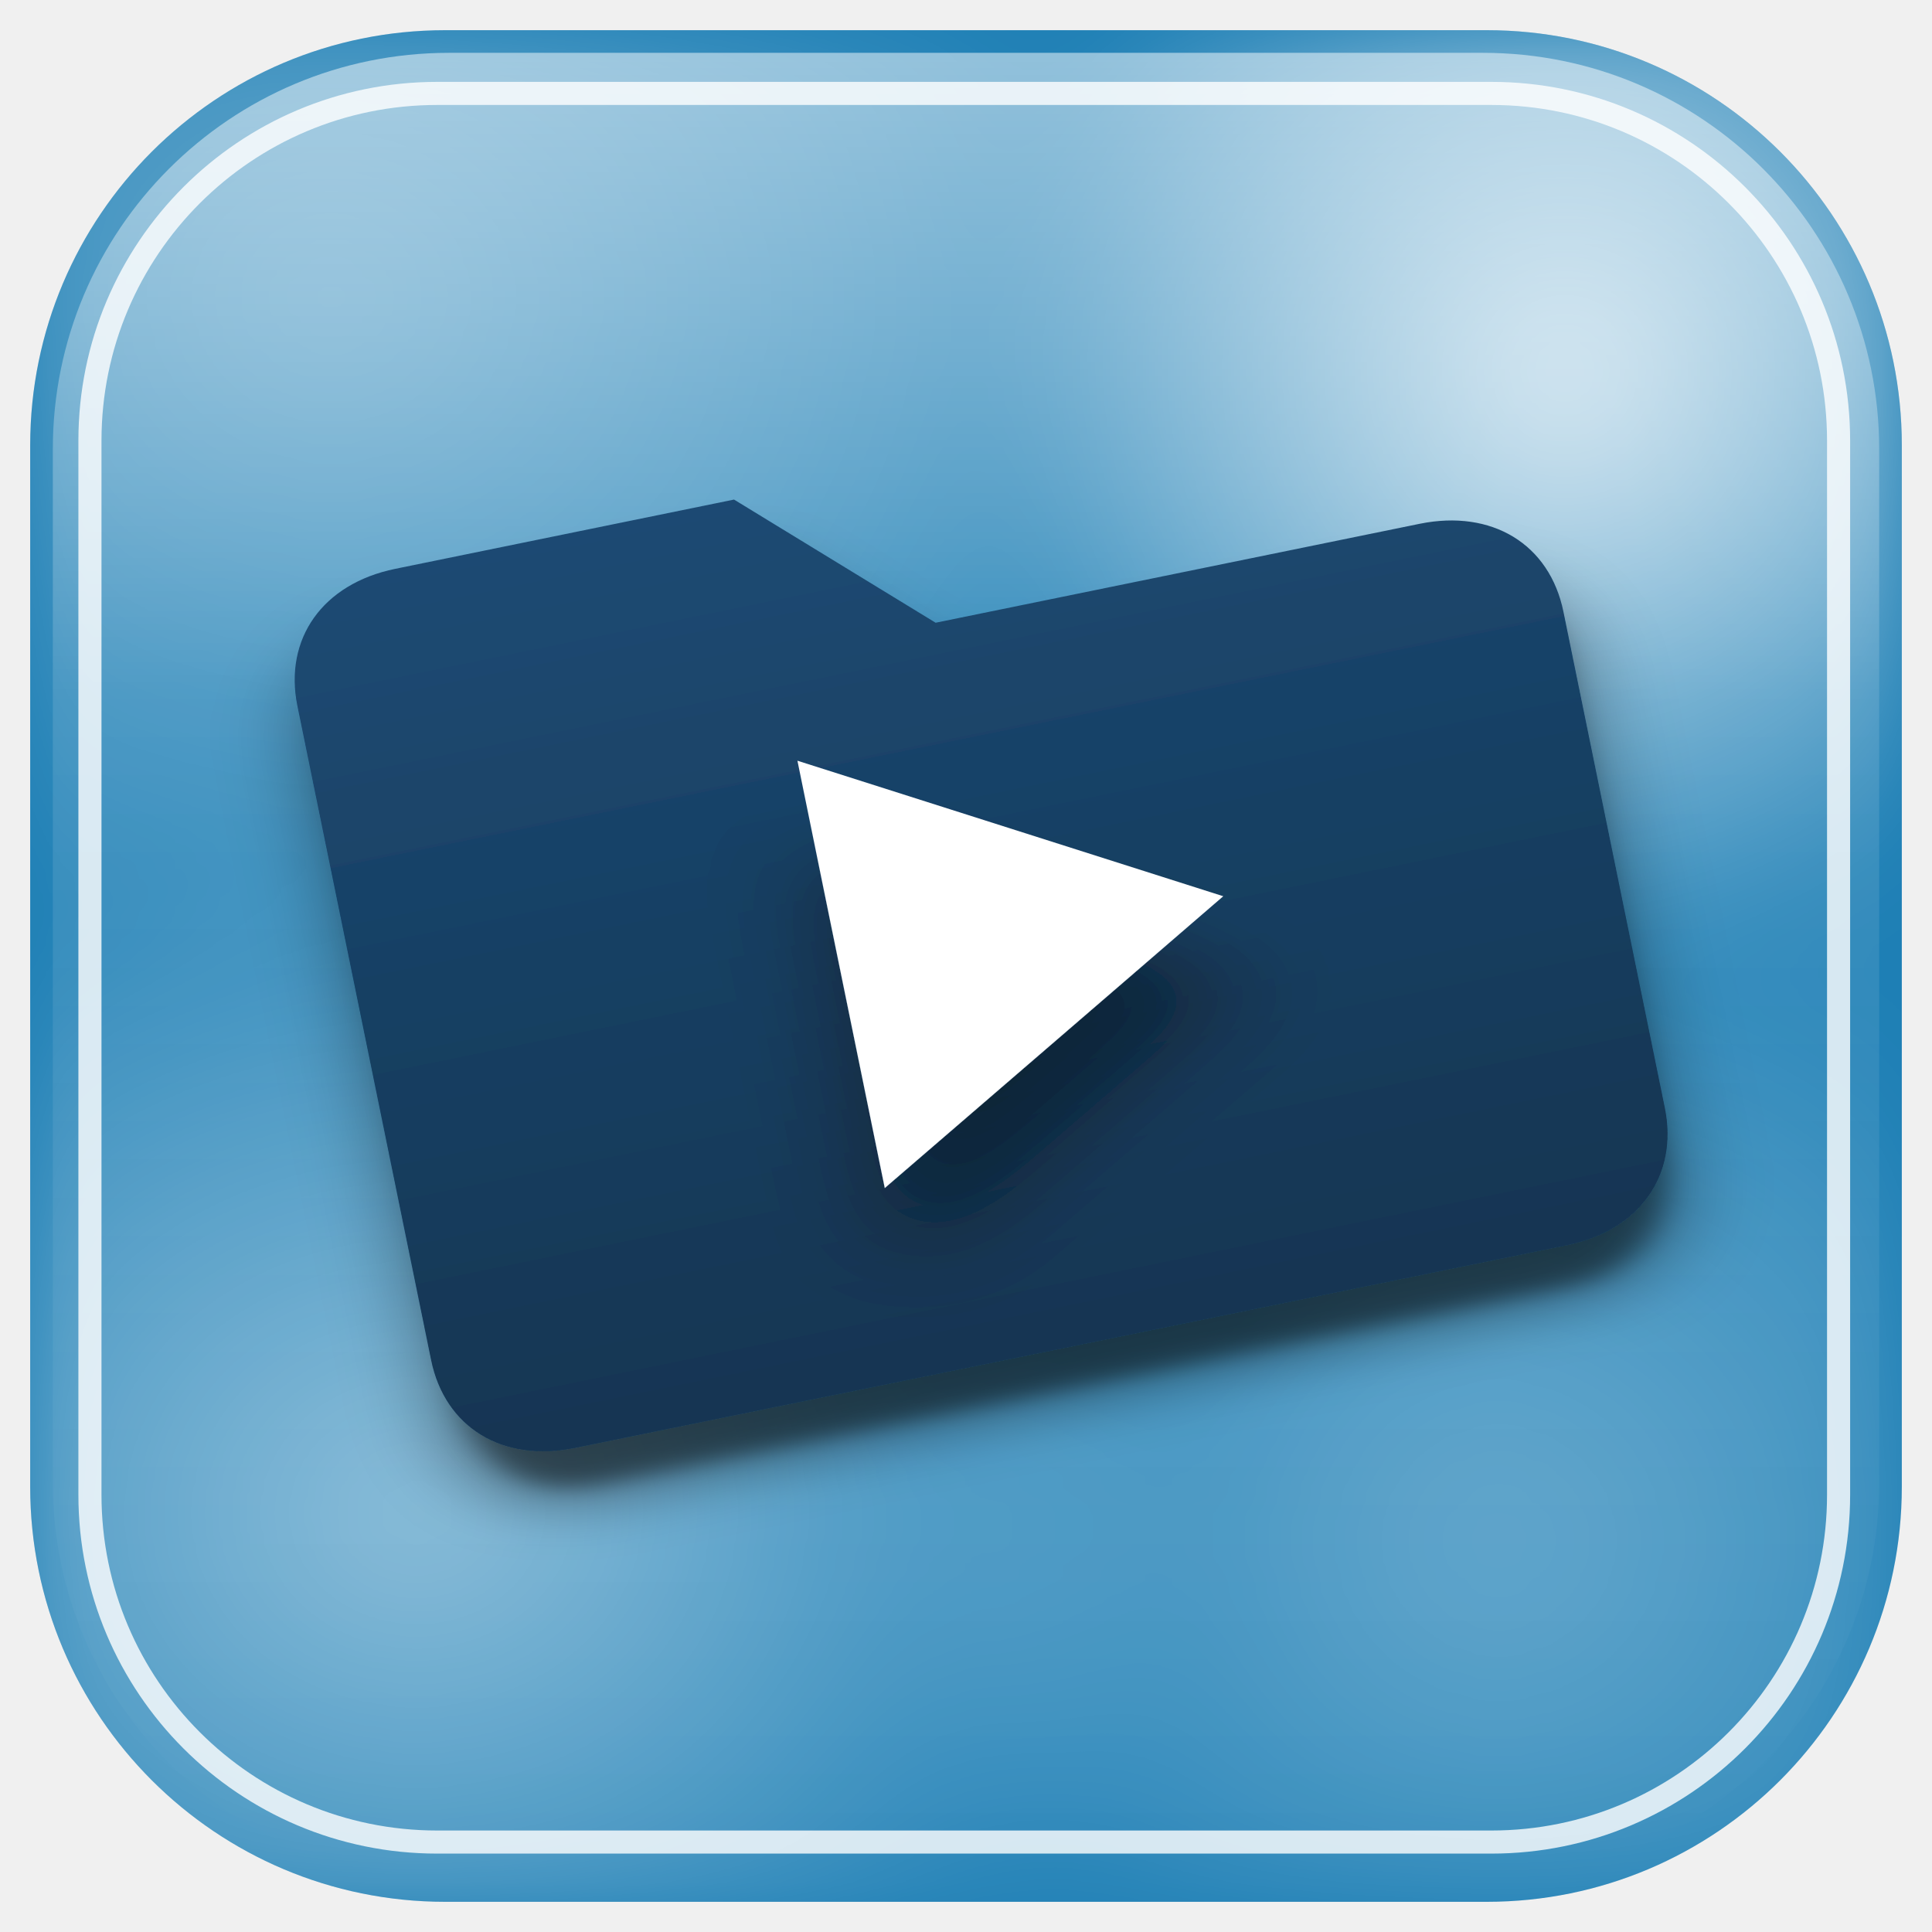
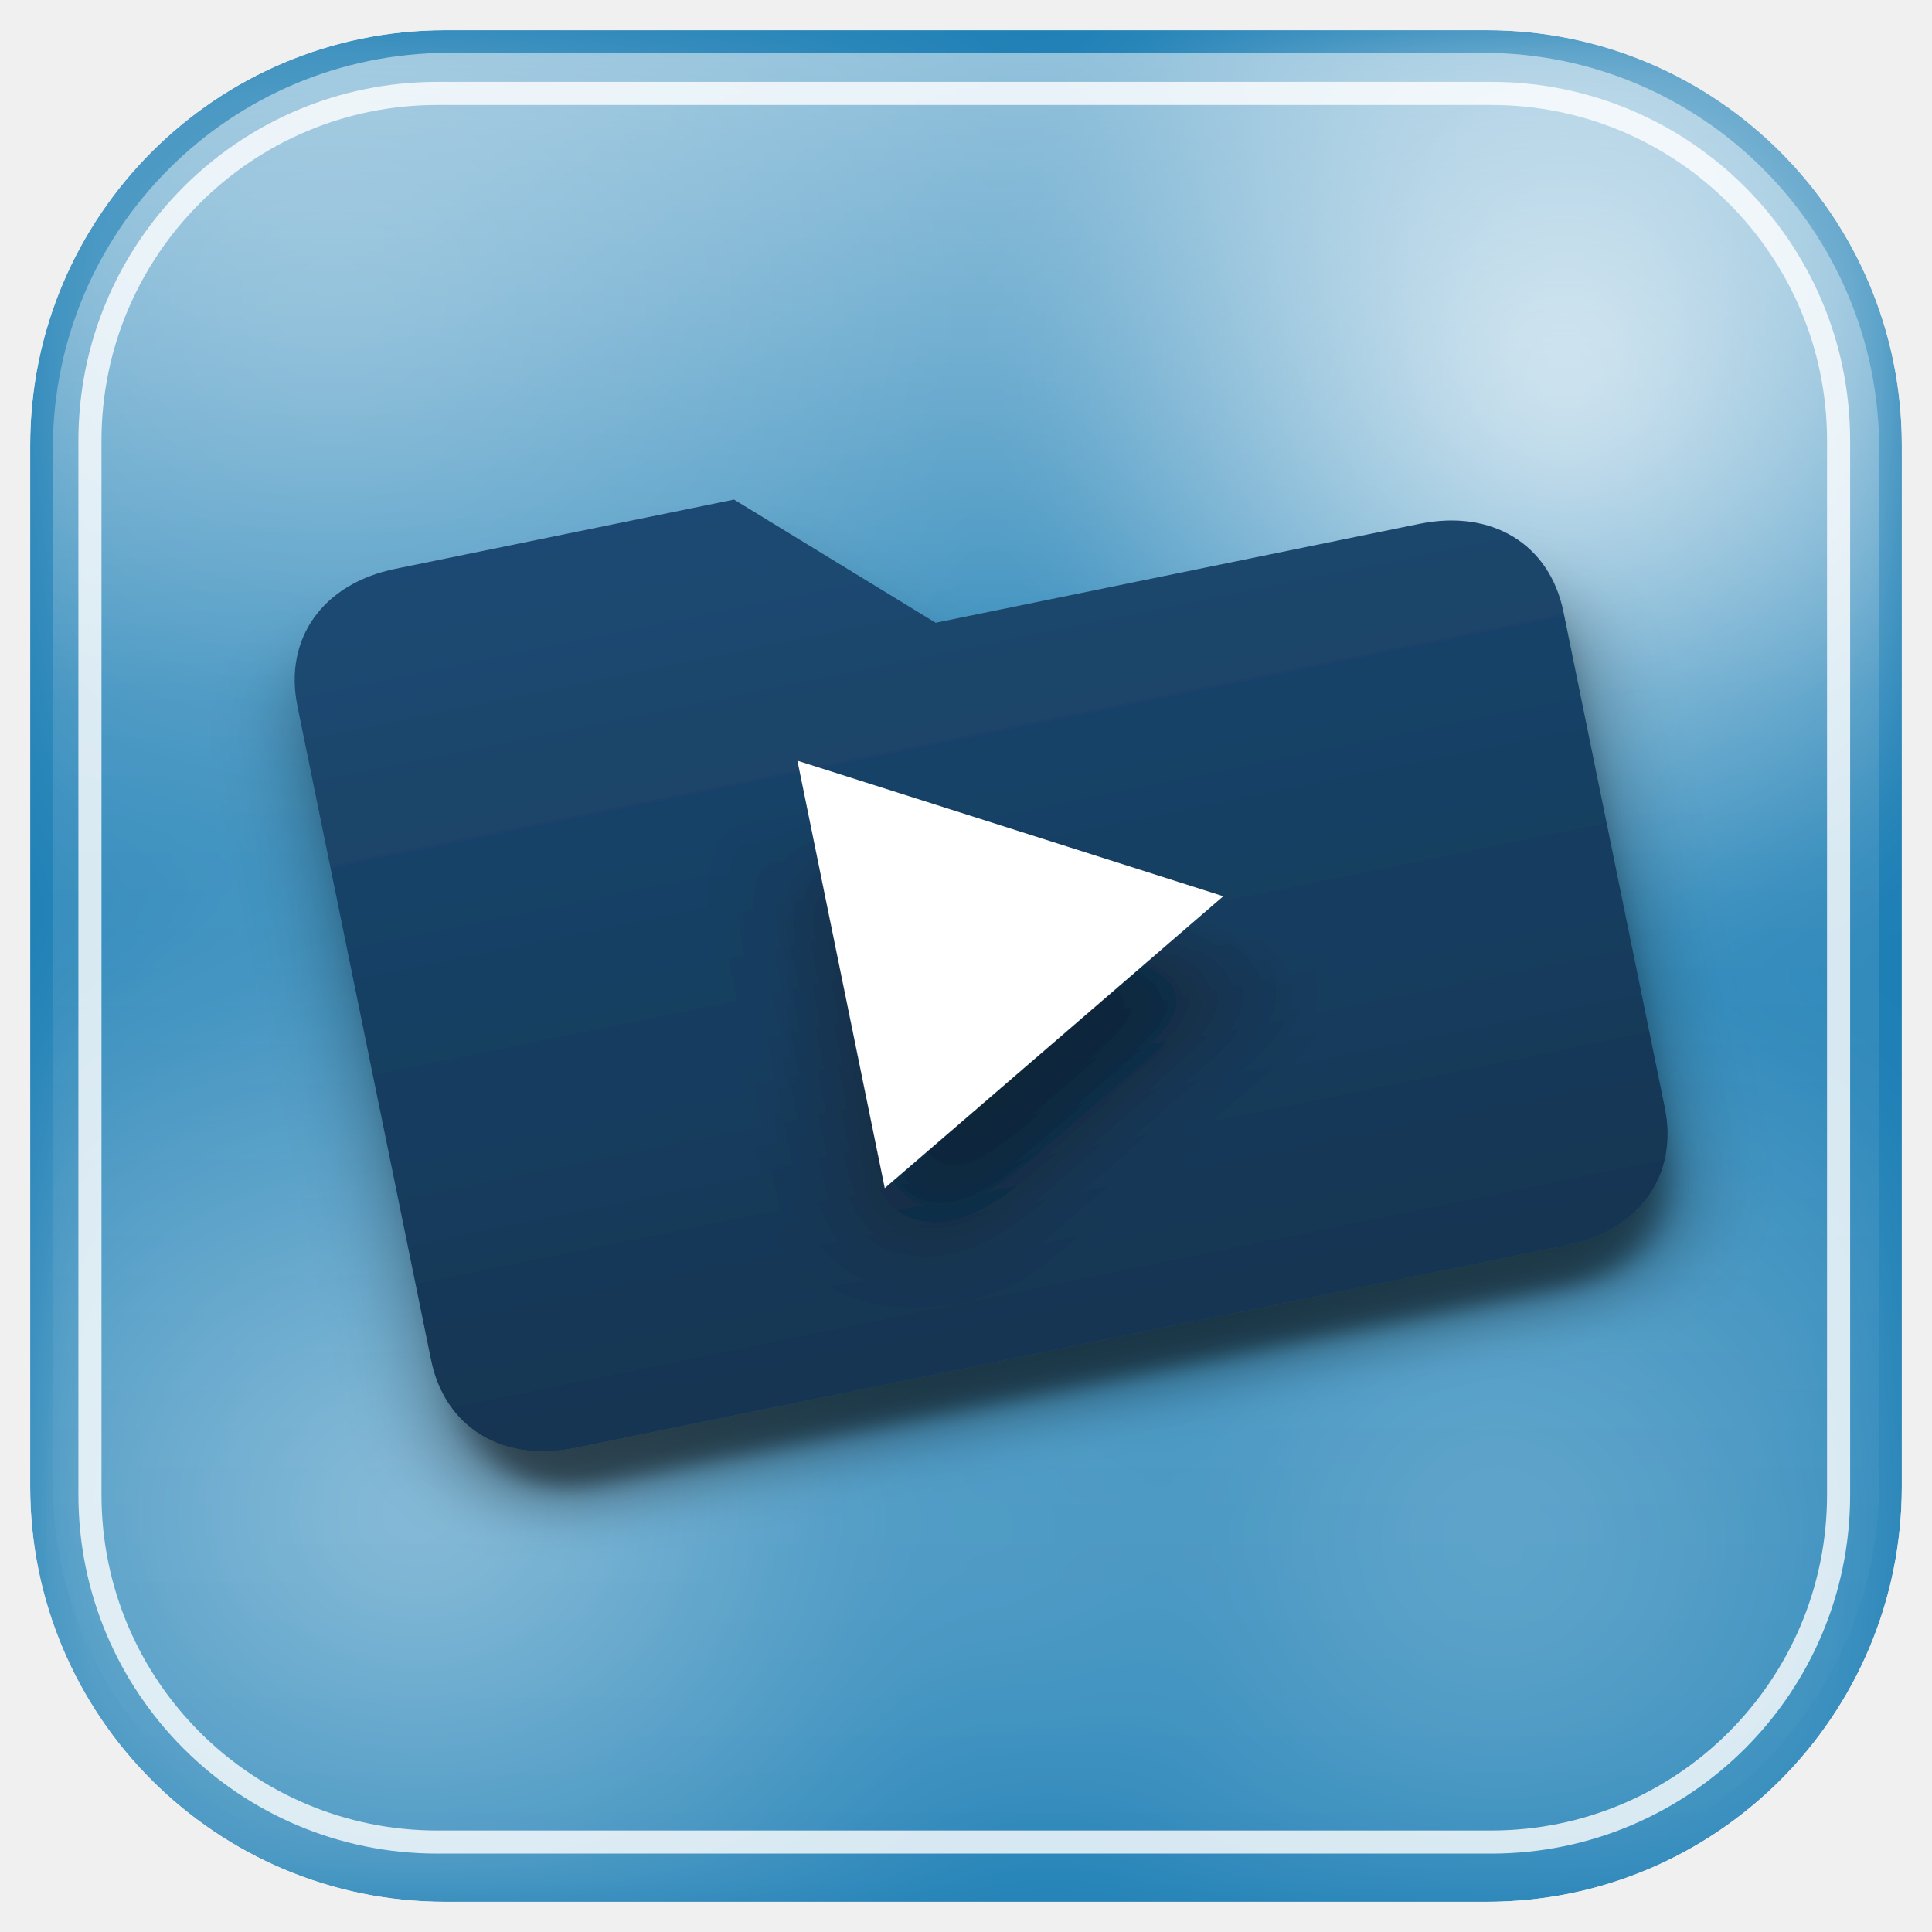
<svg xmlns="http://www.w3.org/2000/svg" xmlns:xlink="http://www.w3.org/1999/xlink" viewBox="0 0 512 512" version="1.1" id="svg20">
  <defs id="defs14">
    <linearGradient id="swatch20">
      <stop style="stop-color:#000000;stop-opacity:1;" offset="0" id="stop20" />
      <stop style="stop-color:#000000;stop-opacity:1;" offset="0.555" id="stop22" />
      <stop style="stop-color:#000000;stop-opacity:1;" offset="1" id="stop21" />
    </linearGradient>
    <linearGradient id="bg" x1="0%" y1="0%" x2="100%" y2="100%">
      <stop offset="0%" stop-color="#6fa8dc" id="stop1" />
      <stop offset="45%" stop-color="#4a86c5" id="stop2" />
      <stop offset="100%" stop-color="#6fd3c1" id="stop3" />
    </linearGradient>
    <linearGradient id="glass" x1="0%" y1="0%" x2="0%" y2="100%">
      <stop offset="0%" stop-color="white" stop-opacity="0.5" id="stop6" />
      <stop offset="35%" stop-color="white" stop-opacity="0.12" id="stop7" />
      <stop offset="100%" stop-color="white" stop-opacity="0" id="stop8" />
    </linearGradient>
    <linearGradient id="folder_grad" x1="0%" y1="0%" x2="0%" y2="100%">
      <stop offset="0%" stop-color="#1c4a73" id="stop9" />
      <stop offset="100%" stop-color="#143552" id="stop10" />
    </linearGradient>
    <radialGradient id="glow">
      <stop offset="0%" stop-color="white" stop-opacity="0.75" id="stop11" />
      <stop offset="100%" stop-color="white" stop-opacity="0" id="stop12" />
    </radialGradient>
    <filter id="blur" x="-0.049" y="-0.049" width="1.127" height="1.11">
      <feGaussianBlur stdDeviation="14" id="feGaussianBlur12" />
    </filter>
    <filter id="shadow" x="-0.011" y="-0.015" width="1.022" height="1.091">
      <feGaussianBlur in="SourceAlpha" stdDeviation="1.194 1.194" id="feGaussianBlur13" />
      <feOffset dx="0" dy="12" result="offsetblur" id="feOffset13" />
      <feComponentTransfer id="feComponentTransfer13">
        <feFuncA type="linear" slope="0.4" id="feFuncA13" />
      </feComponentTransfer>
      <feMerge id="feMerge14">
        <feMergeNode id="feMergeNode13" />
        <feMergeNode in="SourceGraphic" id="feMergeNode14" />
      </feMerge>
    </filter>
    <filter id="shadow-0" x="-0.026" y="-0.034" width="1.053" height="1.141">
      <feGaussianBlur in="SourceAlpha" stdDeviation="2.79" id="feGaussianBlur13-2" />
      <feOffset dx="0" dy="12" result="offsetblur" id="feOffset13-3" />
      <feComponentTransfer id="feComponentTransfer13-9">
        <feFuncA type="linear" slope="0.4" id="feFuncA13-9" />
      </feComponentTransfer>
      <feMerge id="feMerge14-7">
        <feMergeNode id="feMergeNode13-0" />
        <feMergeNode in="SourceGraphic" id="feMergeNode14-3" />
      </feMerge>
    </filter>
    <linearGradient id="folder_grad-9" x1="122.426" y1="200.12" x2="122.426" y2="423.111" gradientTransform="scale(1.143544,0.8744746)" gradientUnits="userSpaceOnUse">
      <stop offset="0%" stop-color="#1c4a73" id="stop9-8" />
      <stop offset="100%" stop-color="#143552" id="stop10-6" />
    </linearGradient>
    <filter id="filter23" x="-0.317" y="-0.265" width="1.635" height="1.729">
      <feGaussianBlur in="SourceAlpha" stdDeviation="6.613" id="feGaussianBlur22" />
      <feOffset dx="0" dy="12" result="offsetblur" id="feOffset22" />
      <feComponentTransfer id="feComponentTransfer22">
        <feFuncA type="linear" slope="0.4" id="feFuncA22" />
      </feComponentTransfer>
      <feMerge id="feMerge23">
        <feMergeNode id="feMergeNode22" />
        <feMergeNode in="SourceGraphic" id="feMergeNode23" />
      </feMerge>
    </filter>
    <filter id="shadow-0-5" x="-0.072" y="-0.094" width="1.143" height="1.26">
      <feGaussianBlur in="SourceAlpha" stdDeviation="7.62" id="feGaussianBlur13-2-6" />
      <feOffset dx="0" dy="12" result="offsetblur" id="feOffset13-3-5" />
      <feComponentTransfer id="feComponentTransfer13-9-3">
        <feFuncA type="linear" slope="0.4" id="feFuncA13-9-0" />
      </feComponentTransfer>
      <feMerge id="feMerge14-7-4">
        <feMergeNode id="feMergeNode13-0-8" />
        <feMergeNode in="SourceGraphic" id="feMergeNode14-3-5" />
      </feMerge>
    </filter>
    <filter id="filter23-4" x="-0.317" y="-0.265" width="1.635" height="1.729">
      <feGaussianBlur in="SourceAlpha" stdDeviation="6.613" id="feGaussianBlur22-2" />
      <feOffset dx="0" dy="12" result="offsetblur" id="feOffset22-1" />
      <feComponentTransfer id="feComponentTransfer22-9">
        <feFuncA type="linear" slope="0.4" id="feFuncA22-2" />
      </feComponentTransfer>
      <feMerge id="feMerge23-4">
        <feMergeNode id="feMergeNode22-5" />
        <feMergeNode in="SourceGraphic" id="feMergeNode23-8" />
      </feMerge>
    </filter>
    <linearGradient xlink:href="#folder_grad-9" id="linearGradient23" gradientUnits="userSpaceOnUse" gradientTransform="scale(1.143544,0.8744746)" x1="122.426" y1="200.12" x2="122.426" y2="423.111" />
    <filter style="color-interpolation-filters:sRGB" id="filter24" x="-0.116" y="-0.158" width="1.231" height="1.315">
      <feGaussianBlur stdDeviation="14.444" id="feGaussianBlur24" />
    </filter>
    <radialGradient xlink:href="#glow" id="radialGradient25" gradientTransform="matrix(1.831217,0,0,1.562455,-82.19957,-311.6696)" cx="105.247" cy="456.07" fx="105.247" fy="456.07" r="114.018" gradientUnits="userSpaceOnUse" />
    <radialGradient xlink:href="#glow" id="radialGradient26" gradientTransform="matrix(1.317572,0,0,1.376994,-47.52484,-58.84027)" cx="350.823" cy="114.018" fx="350.823" fy="114.018" r="114.018" gradientUnits="userSpaceOnUse" />
    <radialGradient xlink:href="#glow" id="radialGradient27" gradientTransform="matrix(1.604347,0,0,1.428937,-77.04398,-104.8092)" cx="102.762" cy="128.452" fx="102.762" fy="128.452" r="128.452" gradientUnits="userSpaceOnUse" />
    <radialGradient xlink:href="#glow" id="radialGradient28" gradientTransform="scale(1.129822,0.8850952)" cx="354.038" cy="451.929" fx="354.038" fy="451.929" r="163.448" gradientUnits="userSpaceOnUse" />
-     <clipPath id="iconClip">
-       <rect x="8" y="8" width="496" height="496" rx="110" />
-     </clipPath>
+     <mask id="iconMask" maskUnits="userSpaceOnUse">
+       <rect x="8" y="8" width="496" height="496" rx="110" fill="white" />
+     </mask>
  </defs>
-   <g clip-path="url(#iconClip)">
+   <g mask="url(#iconMask)">
    <rect x="8" y="8" width="496" height="496" rx="110" fill="#1e7fb5" id="rect14" style="display:inline;opacity:1" />
-     <g filter="url(#blur)" id="g18">
+     <g filter="url(#blur)" mask="url(#iconMask)" id="g18">
      <ellipse cx="87.822" cy="78.741" rx="206.082" ry="183.55" fill="url(#glow)" id="ellipse15" style="fill:url(#radialGradient27);stroke-width:1.514;opacity:0.392" />
      <ellipse cx="414.71" cy="98.161" rx="150.226" ry="157.002" fill="url(#glow)" id="ellipse16" style="fill:url(#radialGradient26);stroke-width:1.347" />
      <ellipse cx="110.53" cy="400.919" rx="208.791" ry="178.147" fill="url(#glow)" id="ellipse17" style="display:inline;opacity:0.627;mix-blend-mode:hard-light;fill:url(#radialGradient25);stroke-width:1.692" />
      <ellipse cx="400" cy="400" rx="150" ry="110" fill="url(#glow)" id="ellipse18" style="opacity:0.401;mix-blend-mode:hard-light;fill:url(#radialGradient28);filter:url(#filter24)" transform="matrix(1.014936,0,0,1.235141,-8.732443,-85.7819)" />
    </g>
    <rect x="14" y="14" width="484" height="484" rx="105" fill="url(#glass)" id="rect18" />
    <rect x="23.835" y="24.756" width="463.409" height="463.409" rx="92.032" fill="none" stroke="#ffffff" stroke-width="6.12" opacity="0.7" id="rect19" style="opacity:0.803" />
    <rect x="14" y="14" width="484" height="484" rx="105" fill="url(#bg)" id="rect15" style="display:inline;opacity:0" />
    <g id="g24" transform="rotate(-11.55373,271.8111,331.212)">
      <g filter="url(#shadow)" id="g20-7" style="display:inline;mix-blend-mode:normal;fill:#2b1100;filter:url(#shadow-0)" transform="matrix(1.277156,6.4234234e-4,5.9850277e-4,1.187186,-62.17288,-84.2695)">
        <g id="g23" style="fill:#2b1100">
          <path d="m 140,200 c 0,-15 10,-25 25,-25 h 70 l 35,35 h 100 c 15,0 25,10 25,25 v 110 c 0,15 -10,25 -25,25 H 165 c -15,0 -25,-10 -25,-25 z" fill="url(#folder_grad)" id="path19-6" style="fill:#2b1100" />
          <path d="m 235.147,245.647 v 60 l 50,-30 z" fill="#ffffff" id="path20-2-0" style="mix-blend-mode:normal;fill:#2b1100;filter:url(#filter23)" transform="matrix(1.579757,0,0,1.579757,-134.49,-154.7003)" />
        </g>
      </g>
      <g filter="url(#shadow)" id="g20-7-2" style="display:inline;mix-blend-mode:normal;filter:url(#shadow-0-5)" transform="matrix(1.308728,0,0,1.219408,-71.63795,-92.45496)">
        <g id="g23-5">
          <path d="m 140,200 c 0,-15 10,-25 25,-25 h 70 l 35,35 h 100 c 15,0 25,10 25,25 v 110 c 0,15 -10,25 -25,25 H 165 c -15,0 -25,-10 -25,-25 z" fill="url(#folder_grad)" id="path19-6-1" style="fill:url(#linearGradient23)" />
          <path d="m 235.147,245.647 v 60 l 50,-30 z" fill="#ffffff" id="path20-2-0-3" style="mix-blend-mode:normal;filter:url(#filter23-4)" transform="matrix(1.579757,0,0,1.579757,-134.49,-154.7003)" />
        </g>
      </g>
    </g>
  </g>
</svg>
